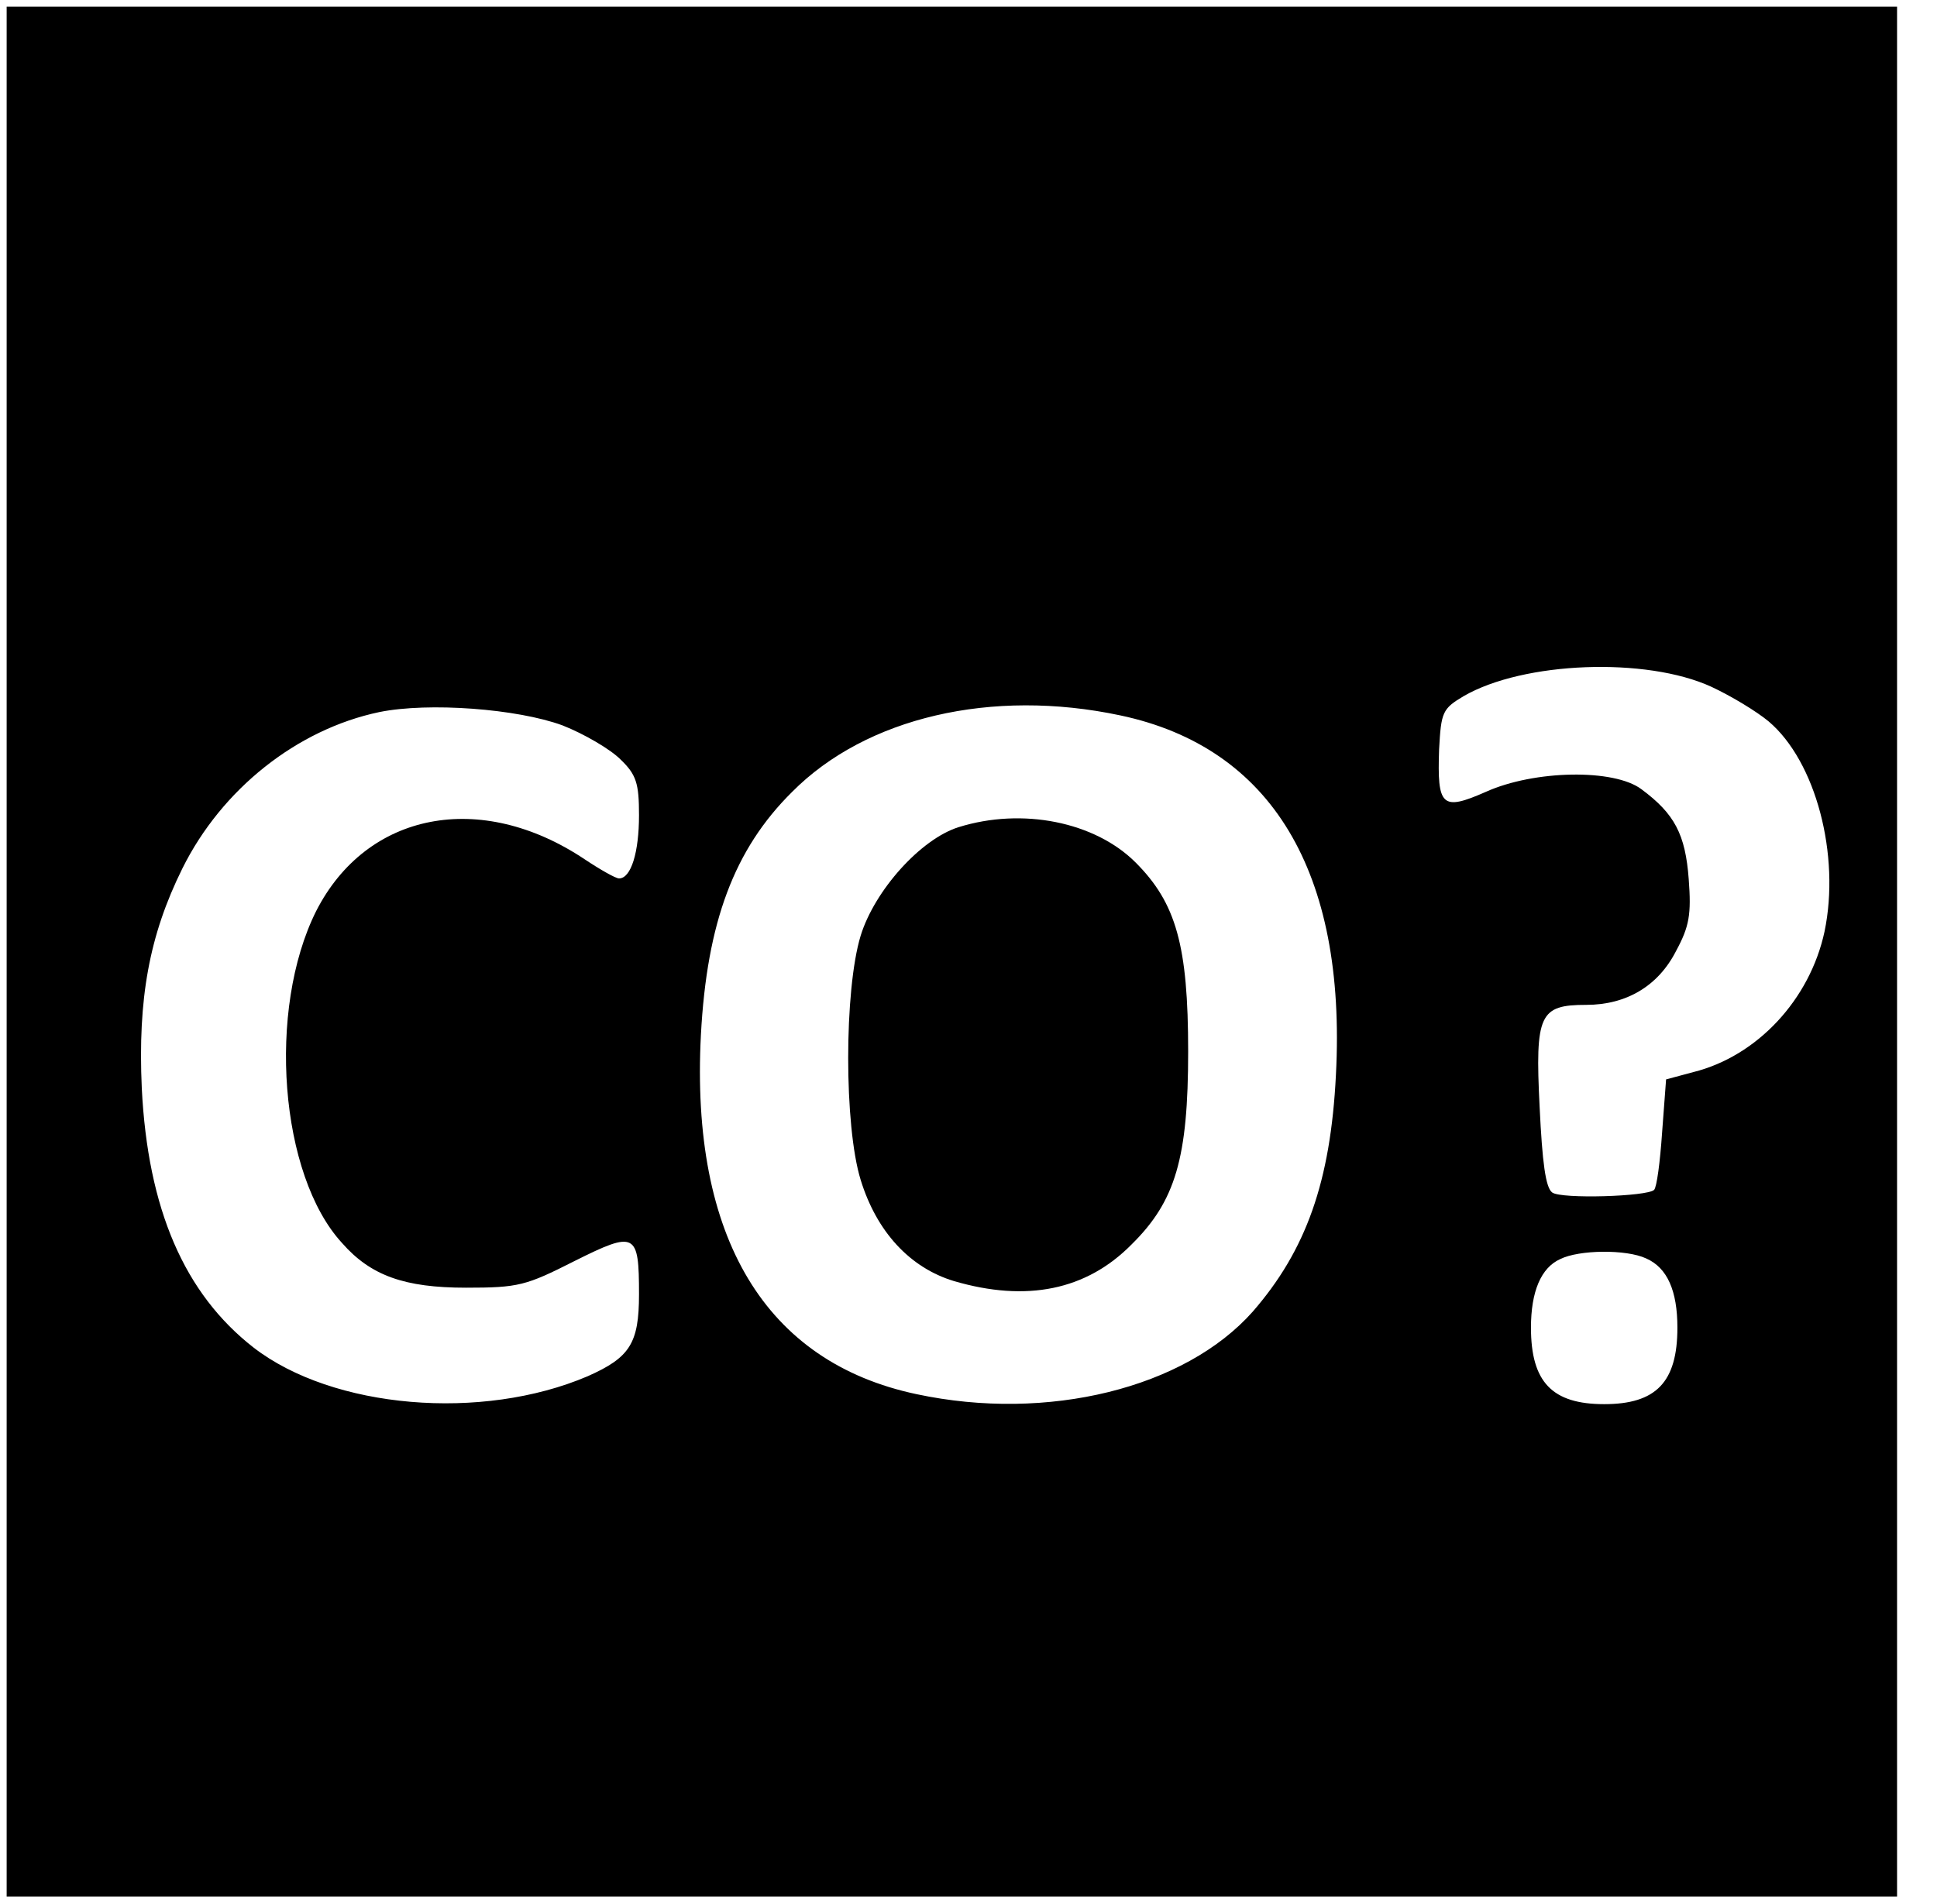
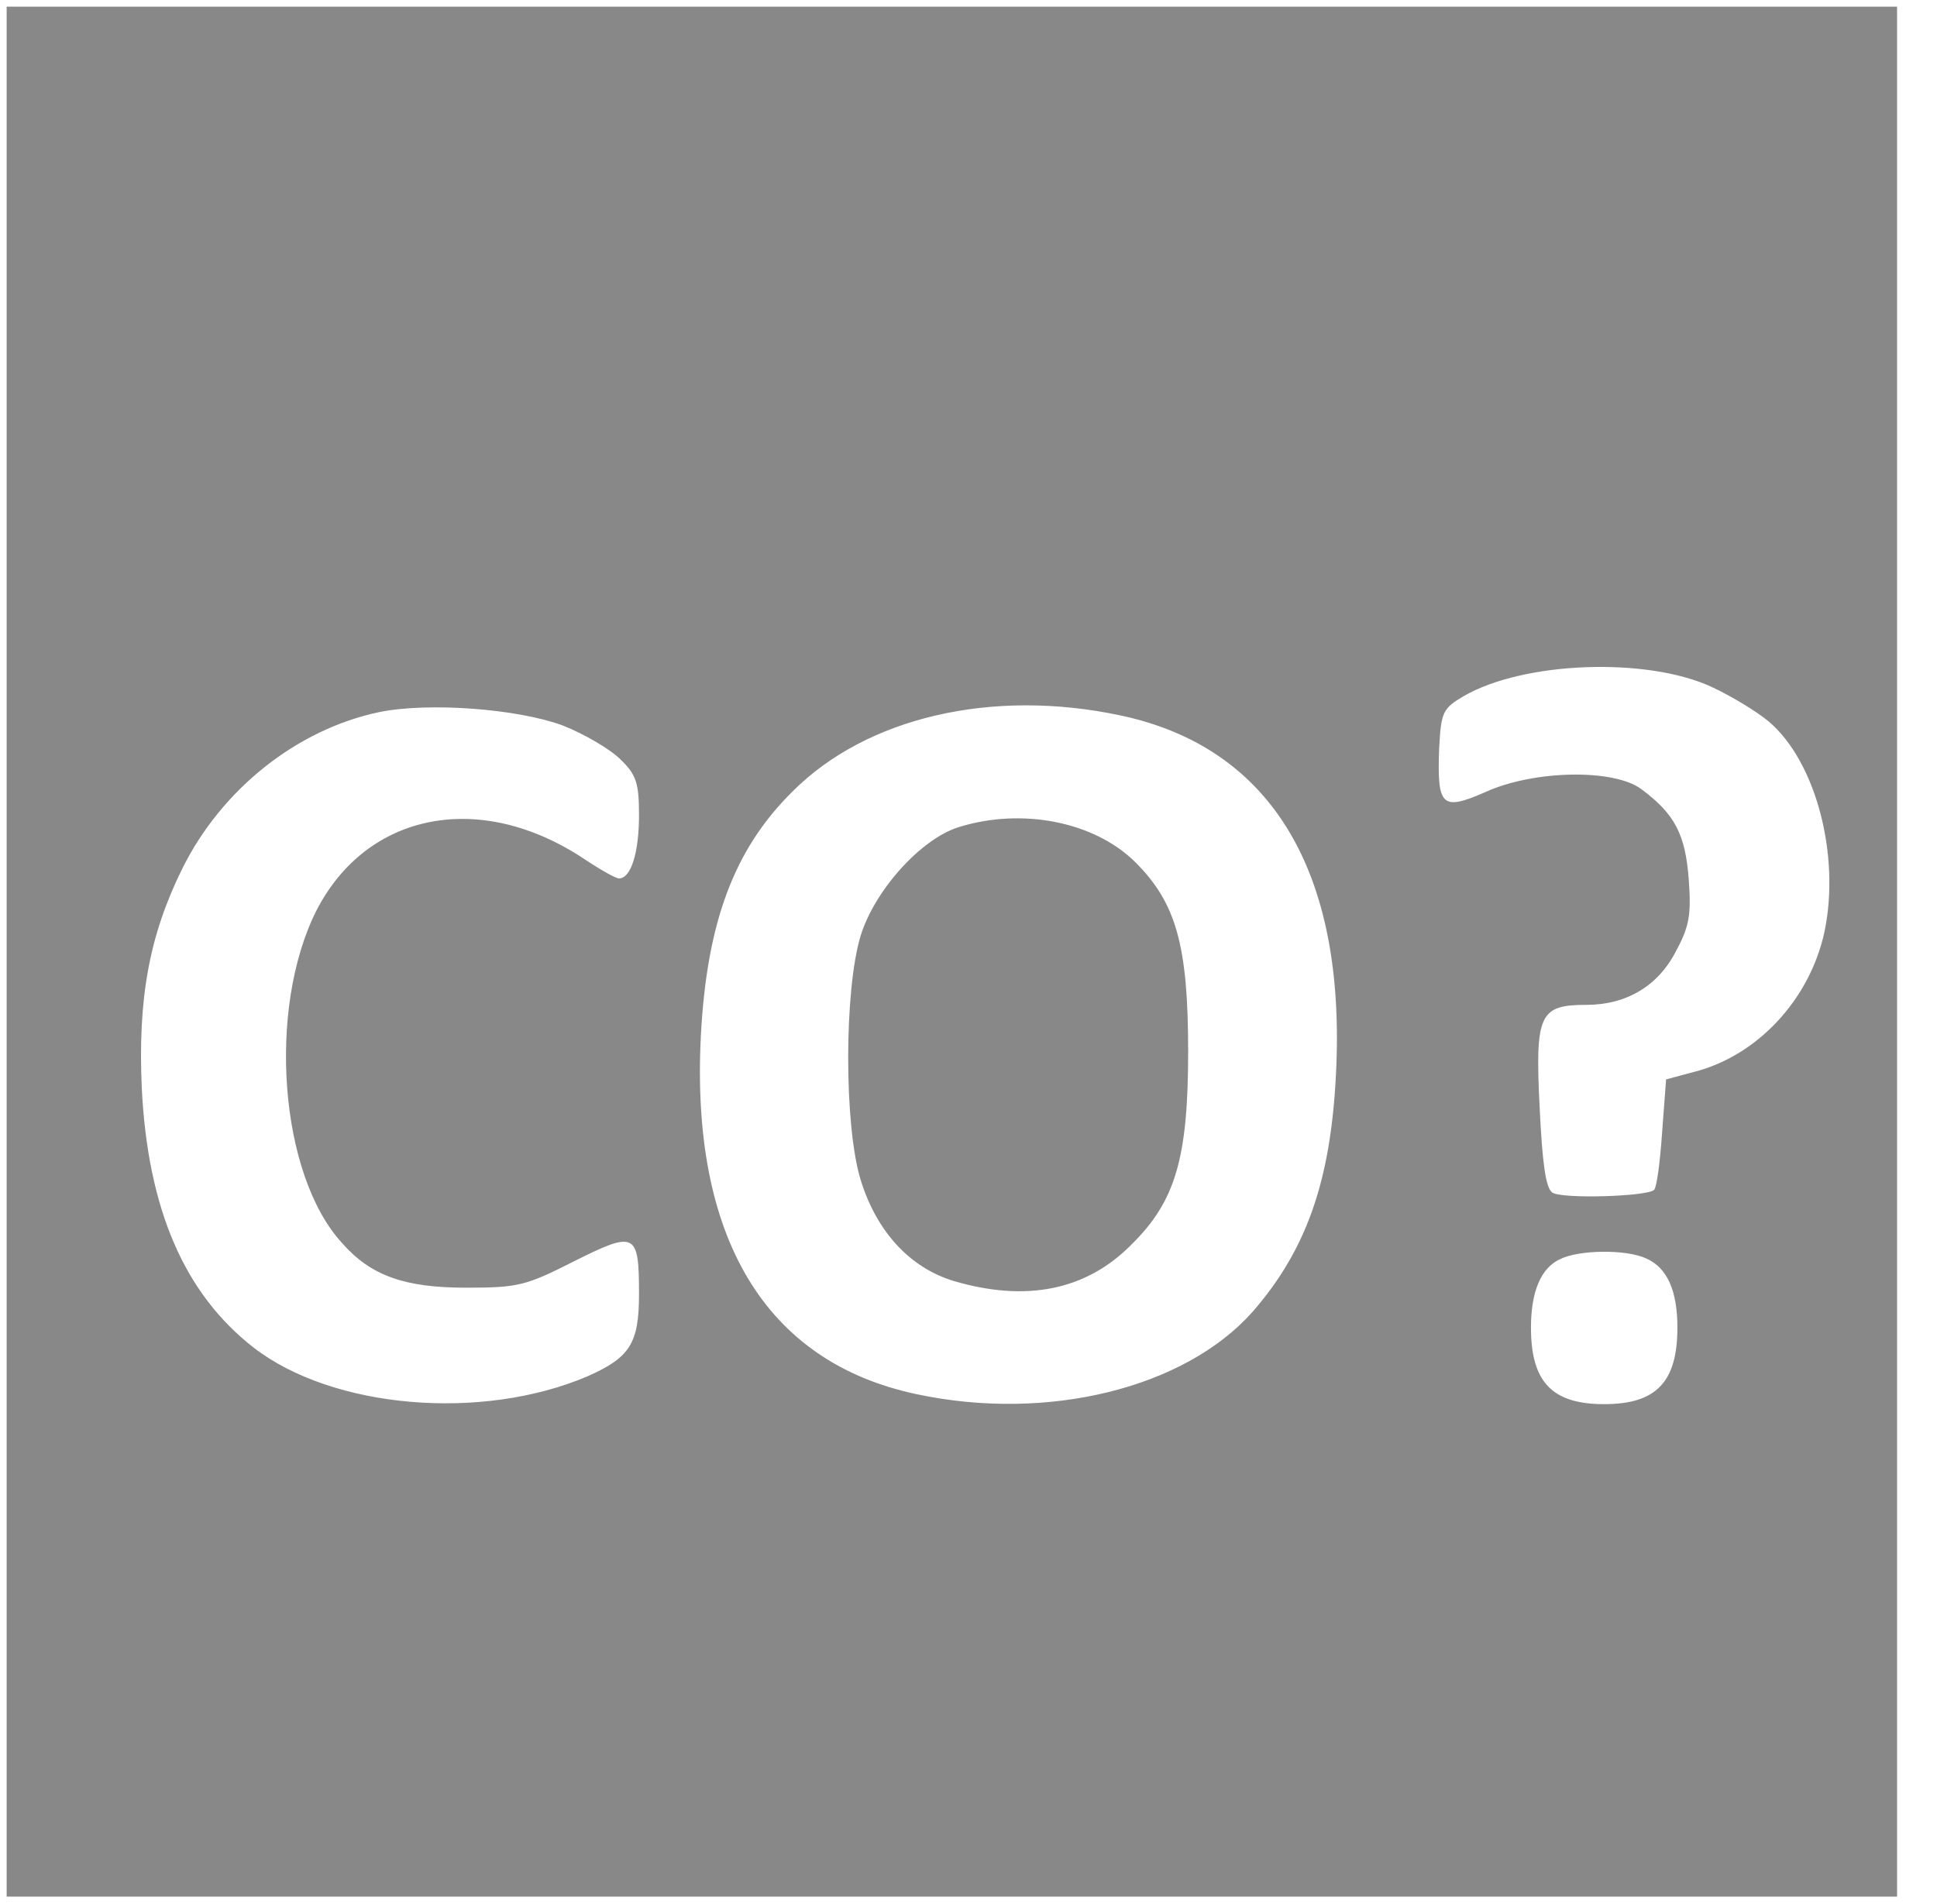
<svg xmlns="http://www.w3.org/2000/svg" version="1.0" width="291pt" height="286pt" viewBox="0 0 291 286" preserveAspectRatio="xMidYMid meet">
-   <g transform="translate(0,286) scale(0.1,-0.1)" fill="#000000" stroke="none">
+   <g transform="translate(0,286) scale(0.1,-0.1)" fill="#888888" stroke="none">
    <path d="M10 1430 l0 -1420 1420 0 1420 0 0 1420 0 1420 -1420 0 -1420 0 0 -1420z m2561 398 c30 -14 68 -37 86 -52 71 -60 108 -201 84 -316 -22 -102 -101 -187 -197 -211 l-41 -11 -6 -80 c-3 -44 -8 -82 -12 -86 -10 -10 -139 -14 -153 -4 -10 7 -15 45 -19 129 -7 139 0 153 70 153 60 0 108 28 135 81 20 37 23 55 19 108 -5 67 -21 98 -71 135 -41 31 -161 29 -234 -4 -66 -29 -73 -22 -70 64 3 56 5 61 37 80 90 52 274 59 372 14z m-1726 -58 c33 -13 72 -36 87 -51 24 -23 28 -36 28 -84 0 -56 -12 -95 -30 -95 -5 0 -28 13 -52 29 -156 104 -327 71 -403 -78 -74 -148 -55 -397 39 -499 43 -49 94 -67 186 -67 79 0 90 3 163 40 92 46 97 43 97 -50 0 -74 -14 -95 -77 -123 -159 -68 -383 -49 -502 43 -104 81 -159 208 -168 390 -6 134 11 229 61 330 59 119 172 209 296 235 74 15 207 5 275 -20z m838 15 c227 -48 340 -235 324 -540 -8 -161 -45 -264 -125 -356 -102 -115 -308 -166 -505 -124 -227 48 -340 235 -324 540 9 169 50 279 137 365 111 112 300 156 493 115z m790 -816 c32 -14 47 -49 47 -104 0 -82 -32 -115 -110 -115 -78 0 -110 33 -110 115 0 54 15 90 44 103 28 14 99 15 129 1z" />
    <path d="M1440 1617 c-57 -18 -126 -95 -147 -163 -25 -82 -25 -286 0 -367 24 -78 74 -132 140 -152 109 -32 199 -14 267 55 66 65 85 130 85 290 0 159 -18 223 -79 284 -61 61 -170 83 -266 53z" />
  </g>
</svg>
